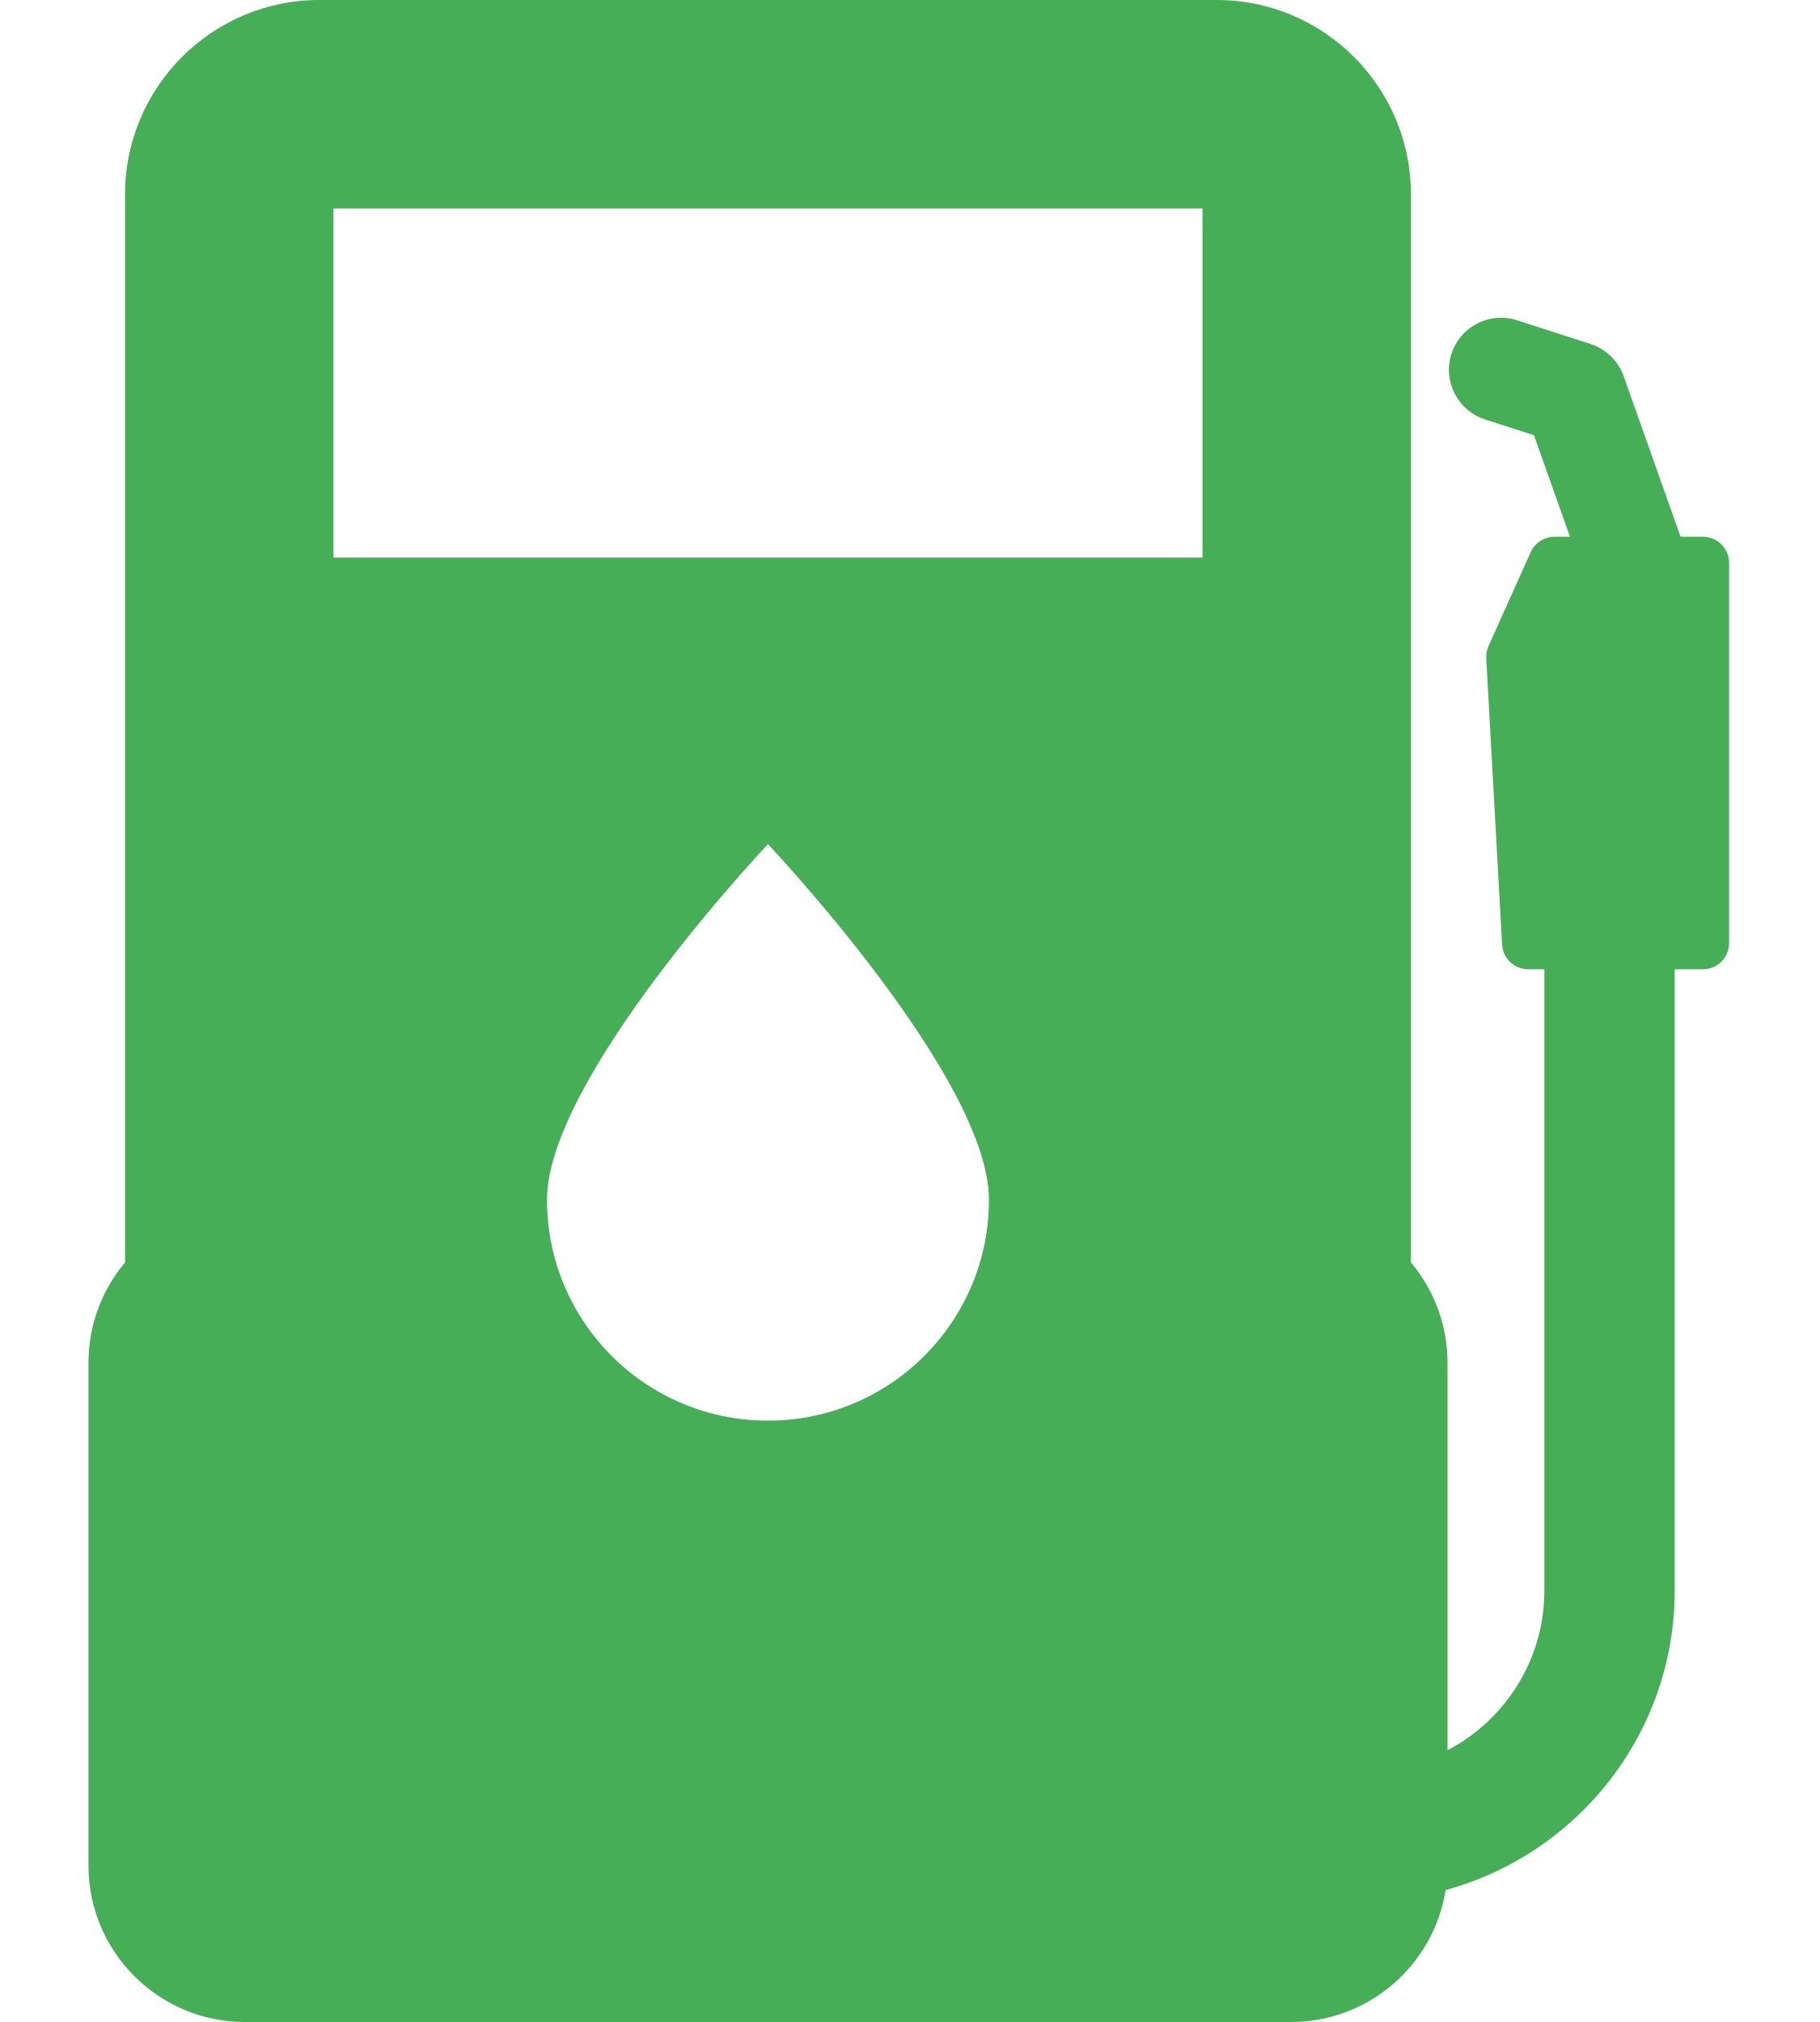
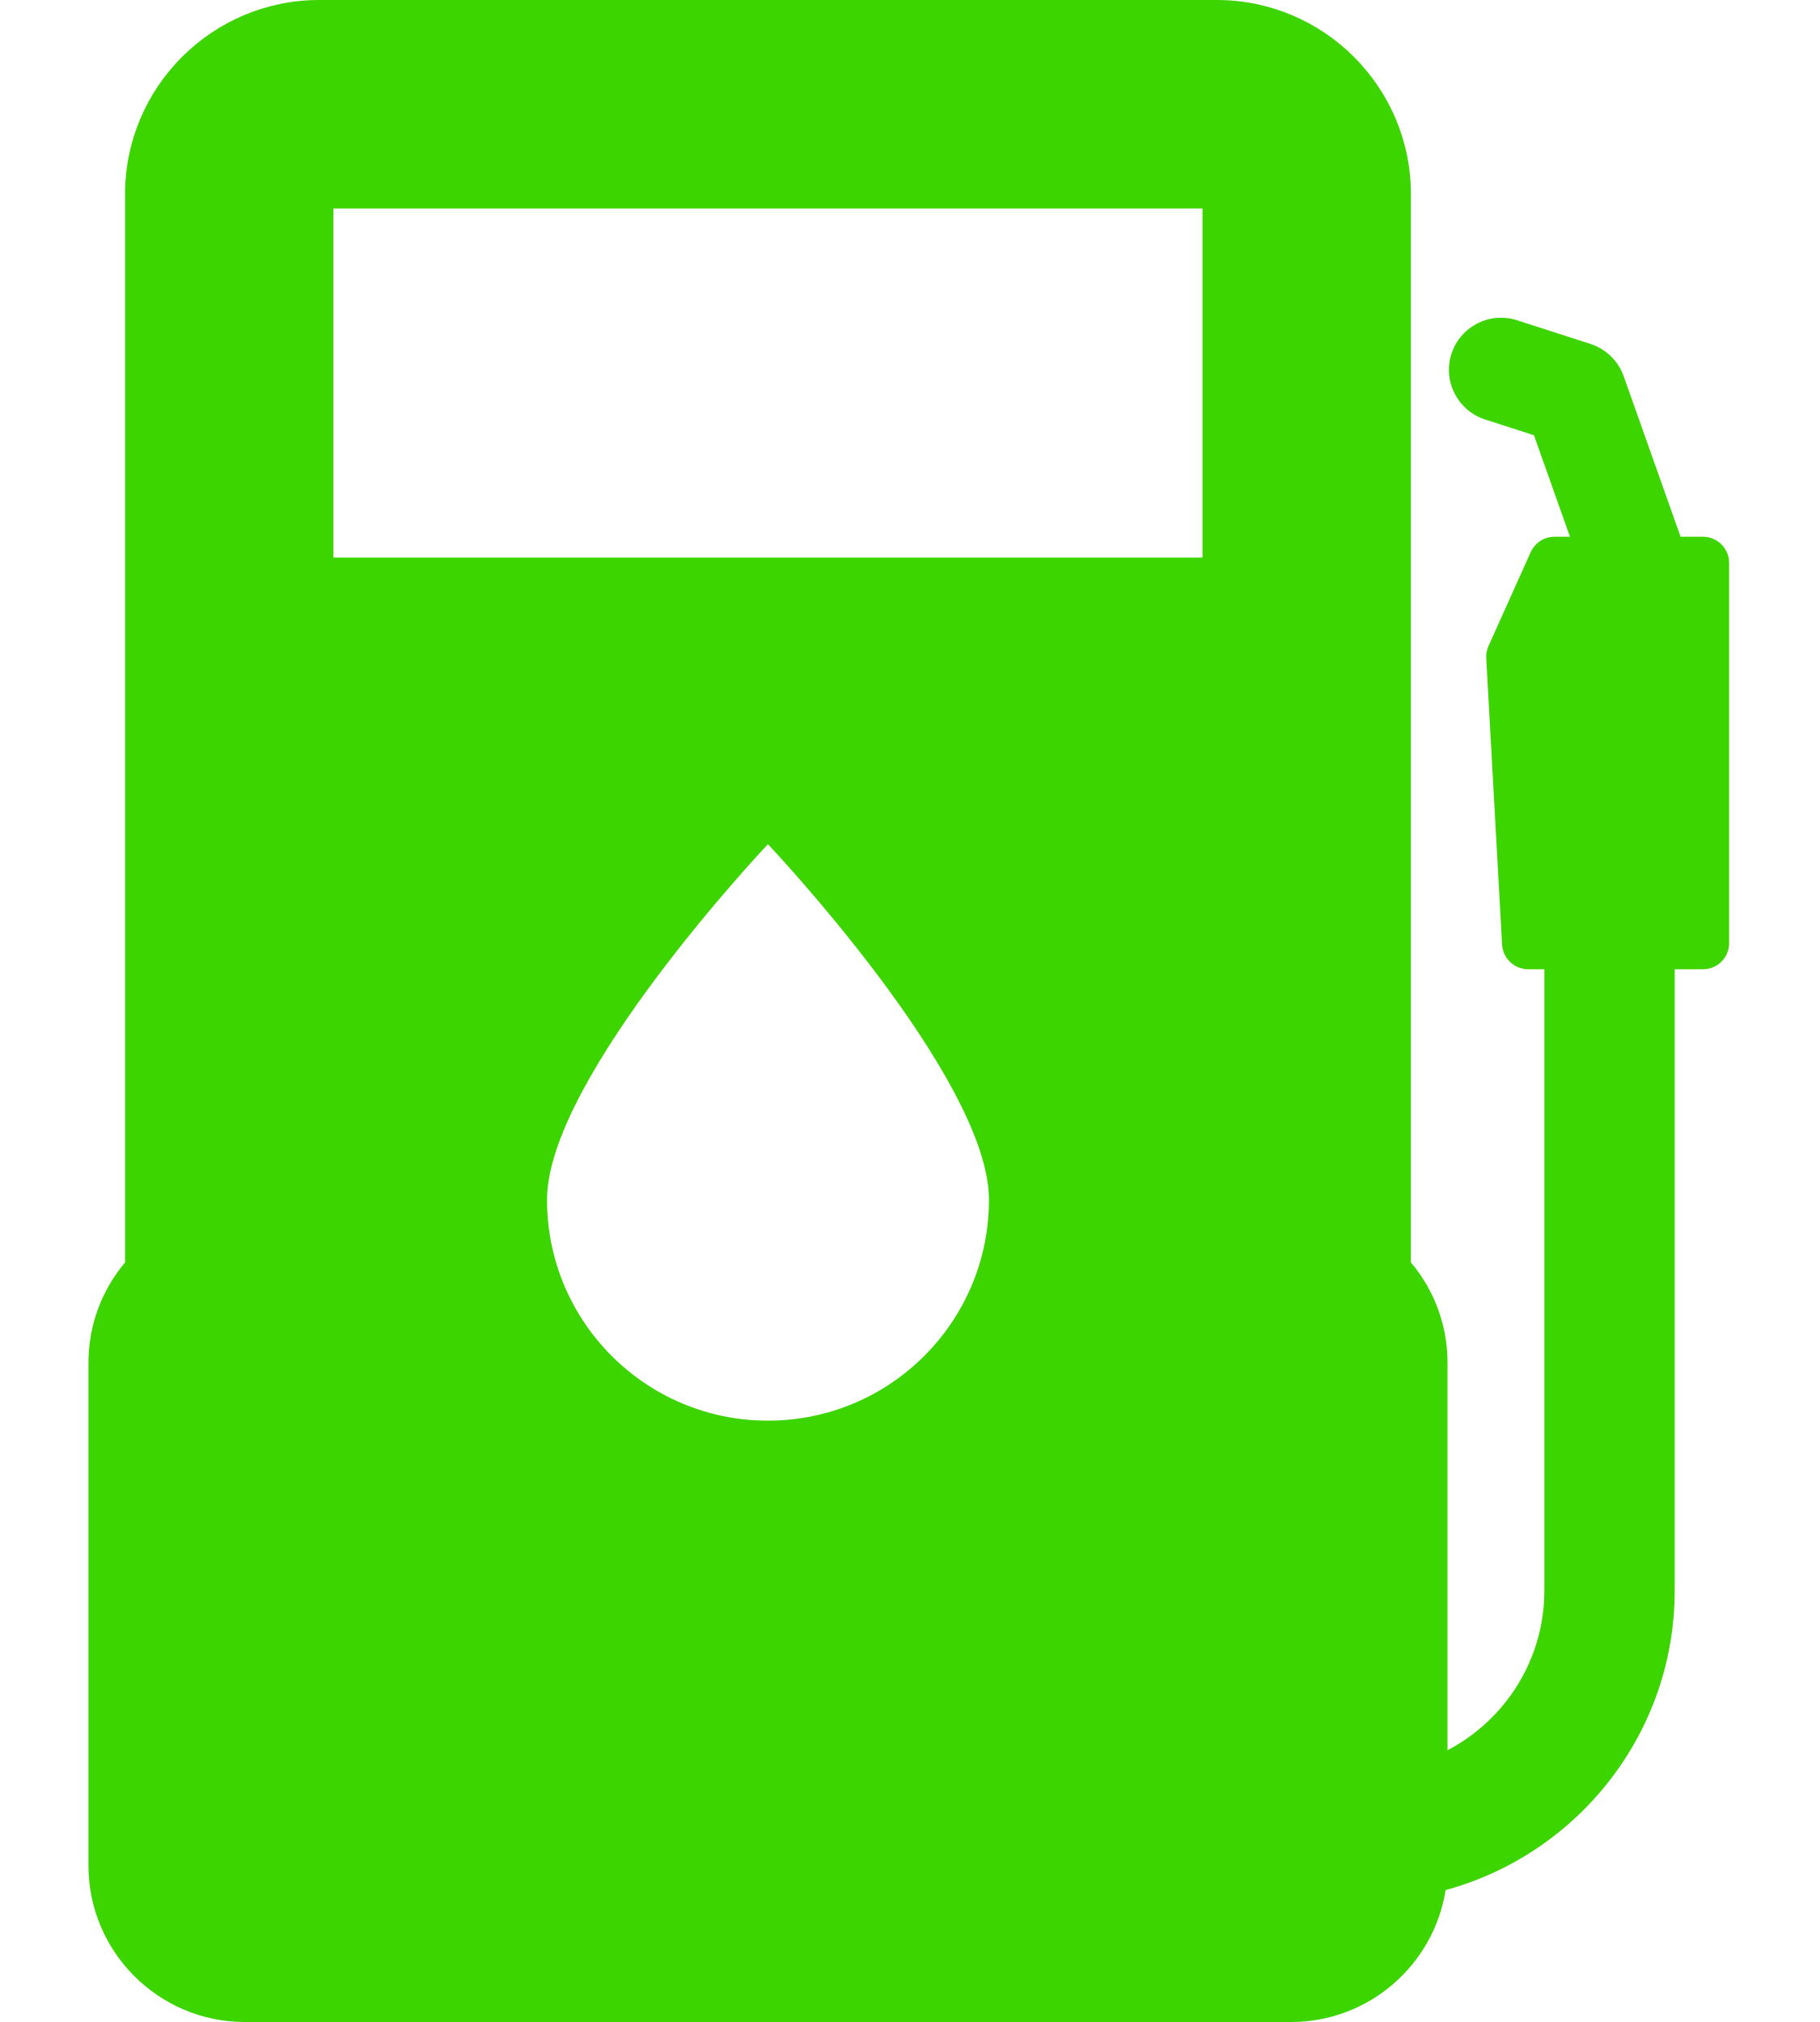
<svg xmlns="http://www.w3.org/2000/svg" width="18" height="20" viewBox="0 0 18 20" fill="none">
-   <path d="M16.843 5.309H16.621L16.058 3.72C16.004 3.569 15.883 3.452 15.73 3.402L15.004 3.168C14.733 3.08 14.443 3.229 14.355 3.5C14.268 3.771 14.416 4.061 14.687 4.149L15.171 4.305L15.527 5.309H15.374C15.273 5.309 15.181 5.369 15.139 5.461L14.722 6.389C14.705 6.427 14.697 6.468 14.699 6.509L14.856 9.344C14.864 9.48 14.977 9.587 15.114 9.587H15.274V15.732C15.274 16.418 14.885 17.014 14.316 17.312V13.479C14.316 13.101 14.18 12.755 13.954 12.487V1.92C13.954 0.862 13.093 0 12.034 0H3.157C2.098 0 1.237 0.862 1.237 1.92V12.487C1.011 12.755 0.875 13.101 0.875 13.479V18.454C0.875 19.306 1.569 20 2.421 20H12.77C13.54 20 14.181 19.433 14.297 18.695C15.601 18.34 16.563 17.147 16.563 15.732V9.587H16.843C16.985 9.587 17.101 9.472 17.101 9.329V5.567C17.101 5.425 16.985 5.309 16.843 5.309ZM7.595 14.052C6.388 14.052 5.41 13.074 5.41 11.867C5.41 10.66 7.595 8.35 7.595 8.35C7.595 8.35 9.781 10.66 9.781 11.867C9.781 13.074 8.802 14.052 7.595 14.052ZM11.893 5.515H3.298V2.062H11.893V5.515V5.515Z" fill="#47AE58" />
+   <path d="M16.843 5.309H16.621L16.058 3.72C16.004 3.569 15.883 3.452 15.73 3.402L15.004 3.168C14.733 3.08 14.443 3.229 14.355 3.5C14.268 3.771 14.416 4.061 14.687 4.149L15.171 4.305L15.527 5.309H15.374C15.273 5.309 15.181 5.369 15.139 5.461L14.722 6.389C14.705 6.427 14.697 6.468 14.699 6.509L14.856 9.344C14.864 9.48 14.977 9.587 15.114 9.587H15.274V15.732C15.274 16.418 14.885 17.014 14.316 17.312V13.479C14.316 13.101 14.18 12.755 13.954 12.487V1.92C13.954 0.862 13.093 0 12.034 0H3.157C2.098 0 1.237 0.862 1.237 1.92V12.487C1.011 12.755 0.875 13.101 0.875 13.479V18.454C0.875 19.306 1.569 20 2.421 20H12.77C13.54 20 14.181 19.433 14.297 18.695C15.601 18.34 16.563 17.147 16.563 15.732V9.587H16.843C16.985 9.587 17.101 9.472 17.101 9.329V5.567C17.101 5.425 16.985 5.309 16.843 5.309ZM7.595 14.052C6.388 14.052 5.41 13.074 5.41 11.867C5.41 10.66 7.595 8.35 7.595 8.35C7.595 8.35 9.781 10.66 9.781 11.867C9.781 13.074 8.802 14.052 7.595 14.052ZM11.893 5.515H3.298V2.062H11.893V5.515V5.515Z" fill="#3CD500" />
</svg>
